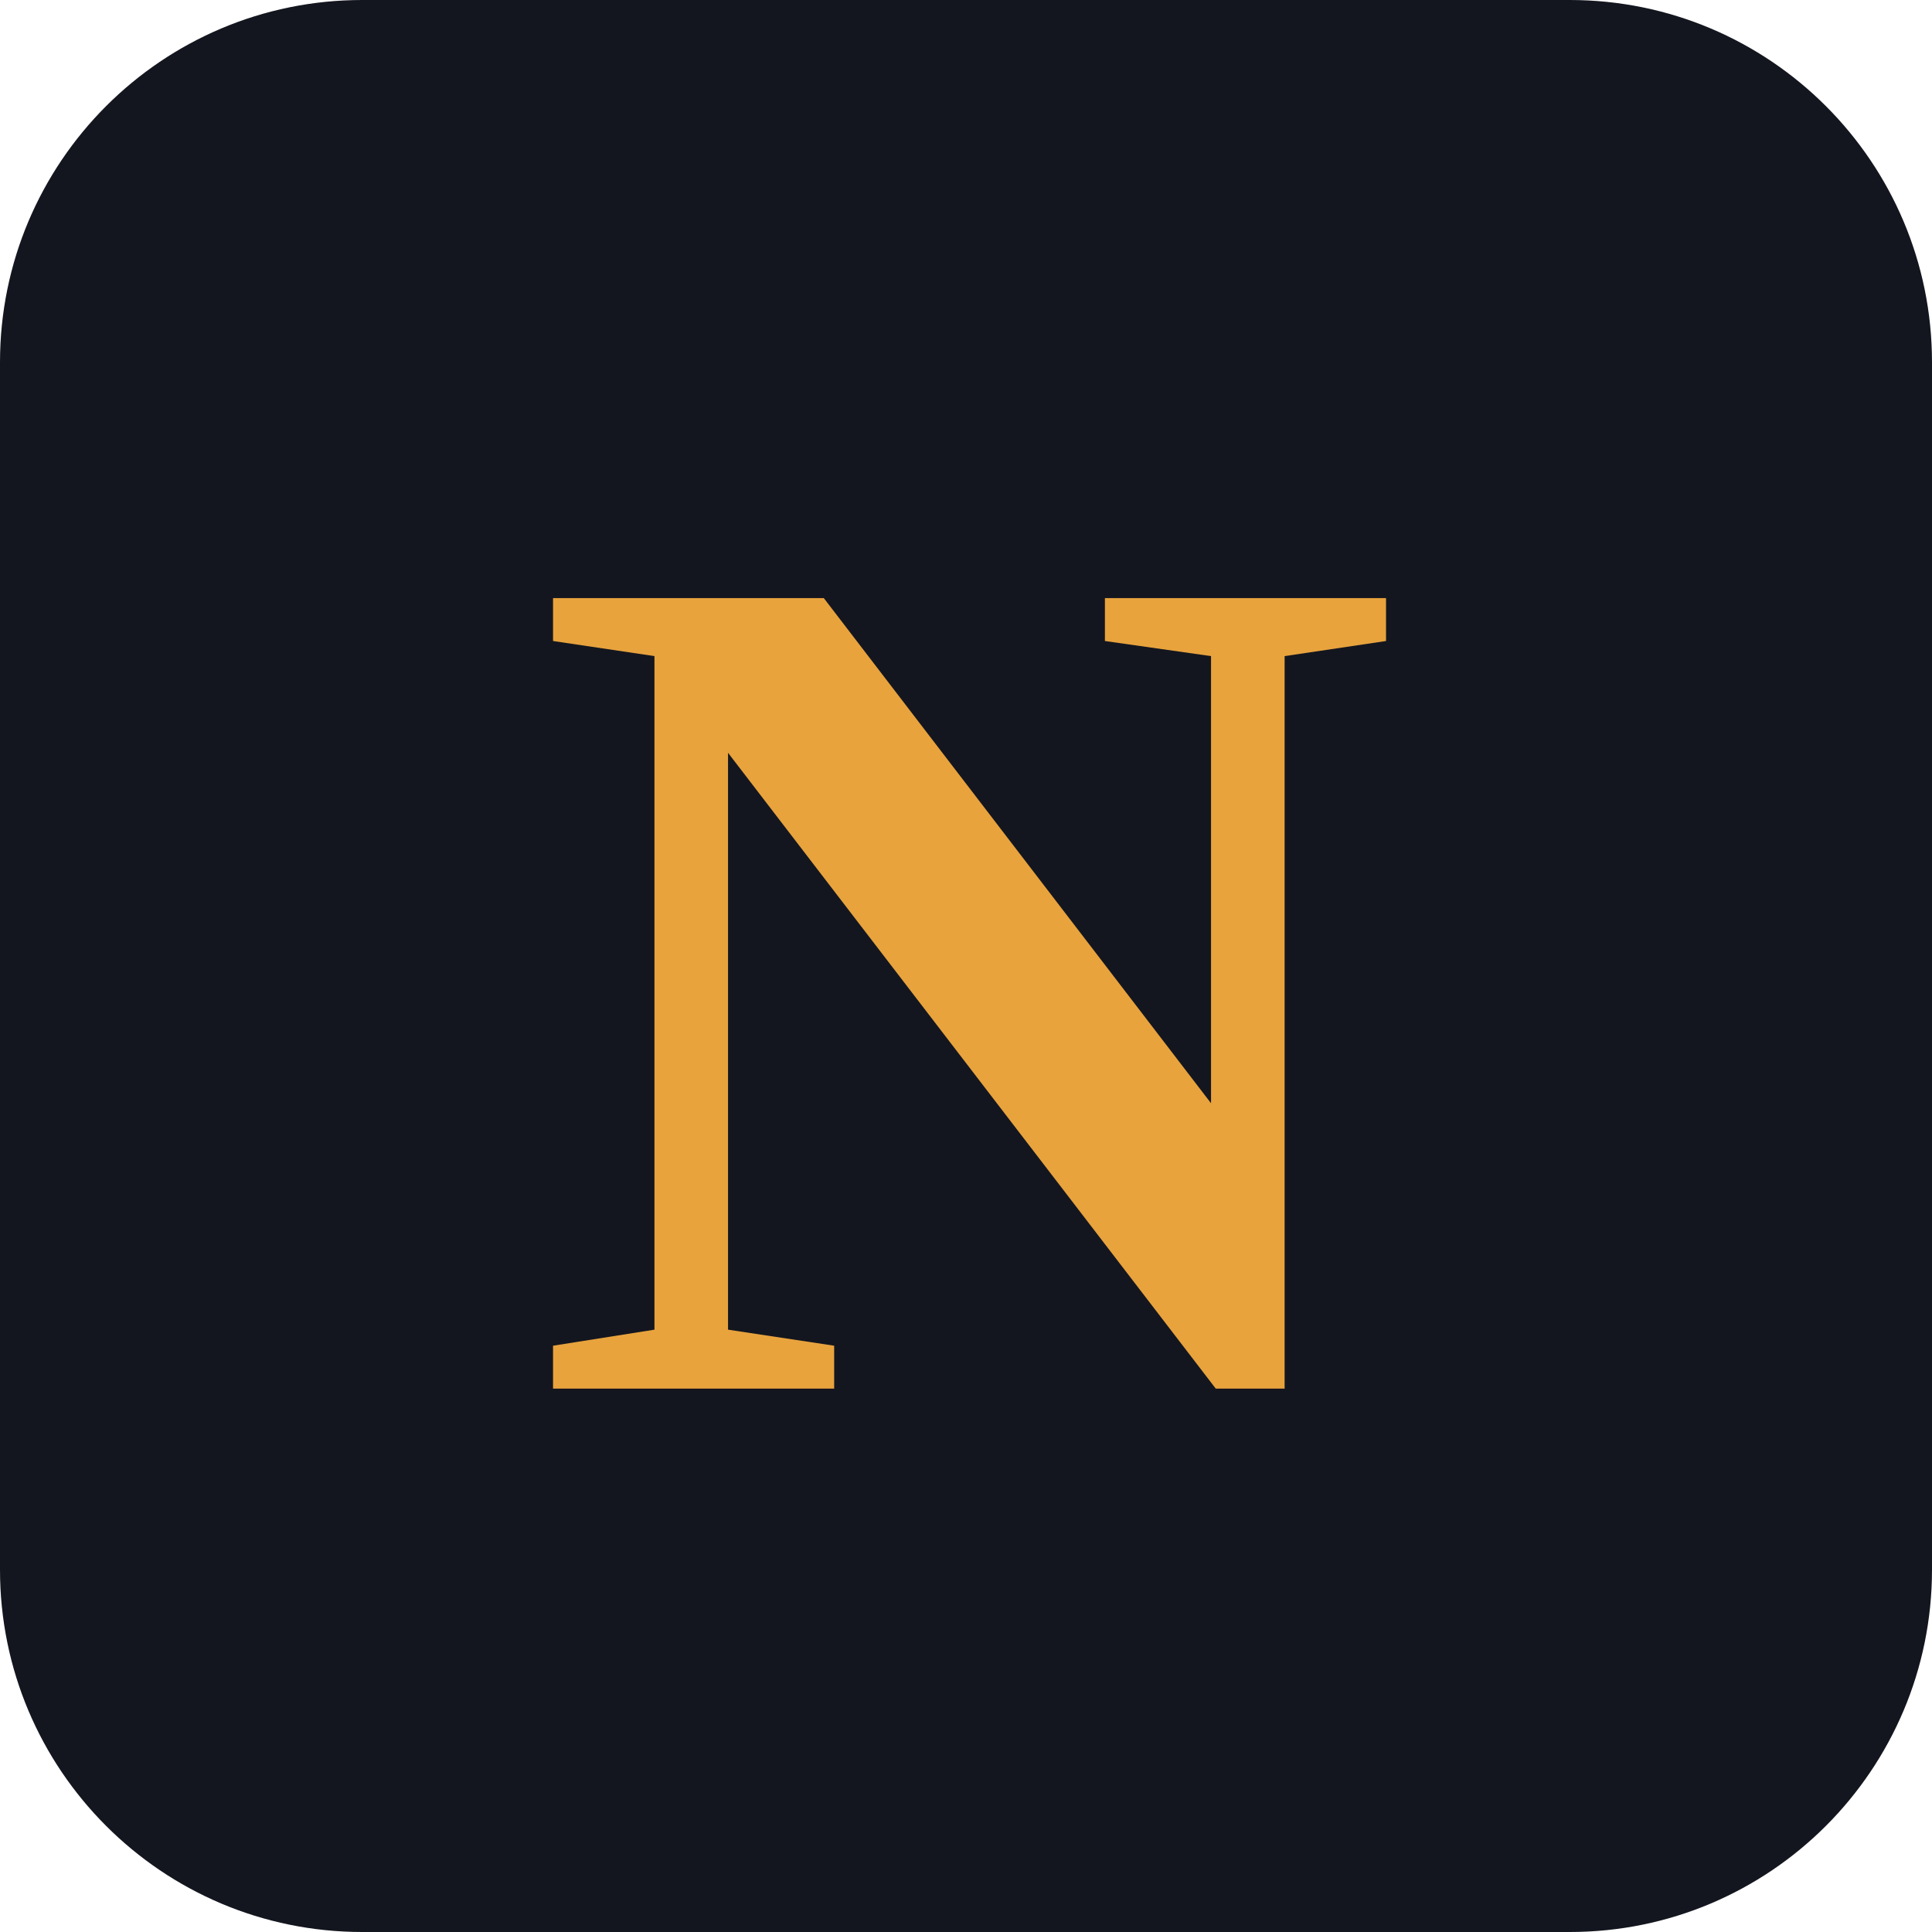
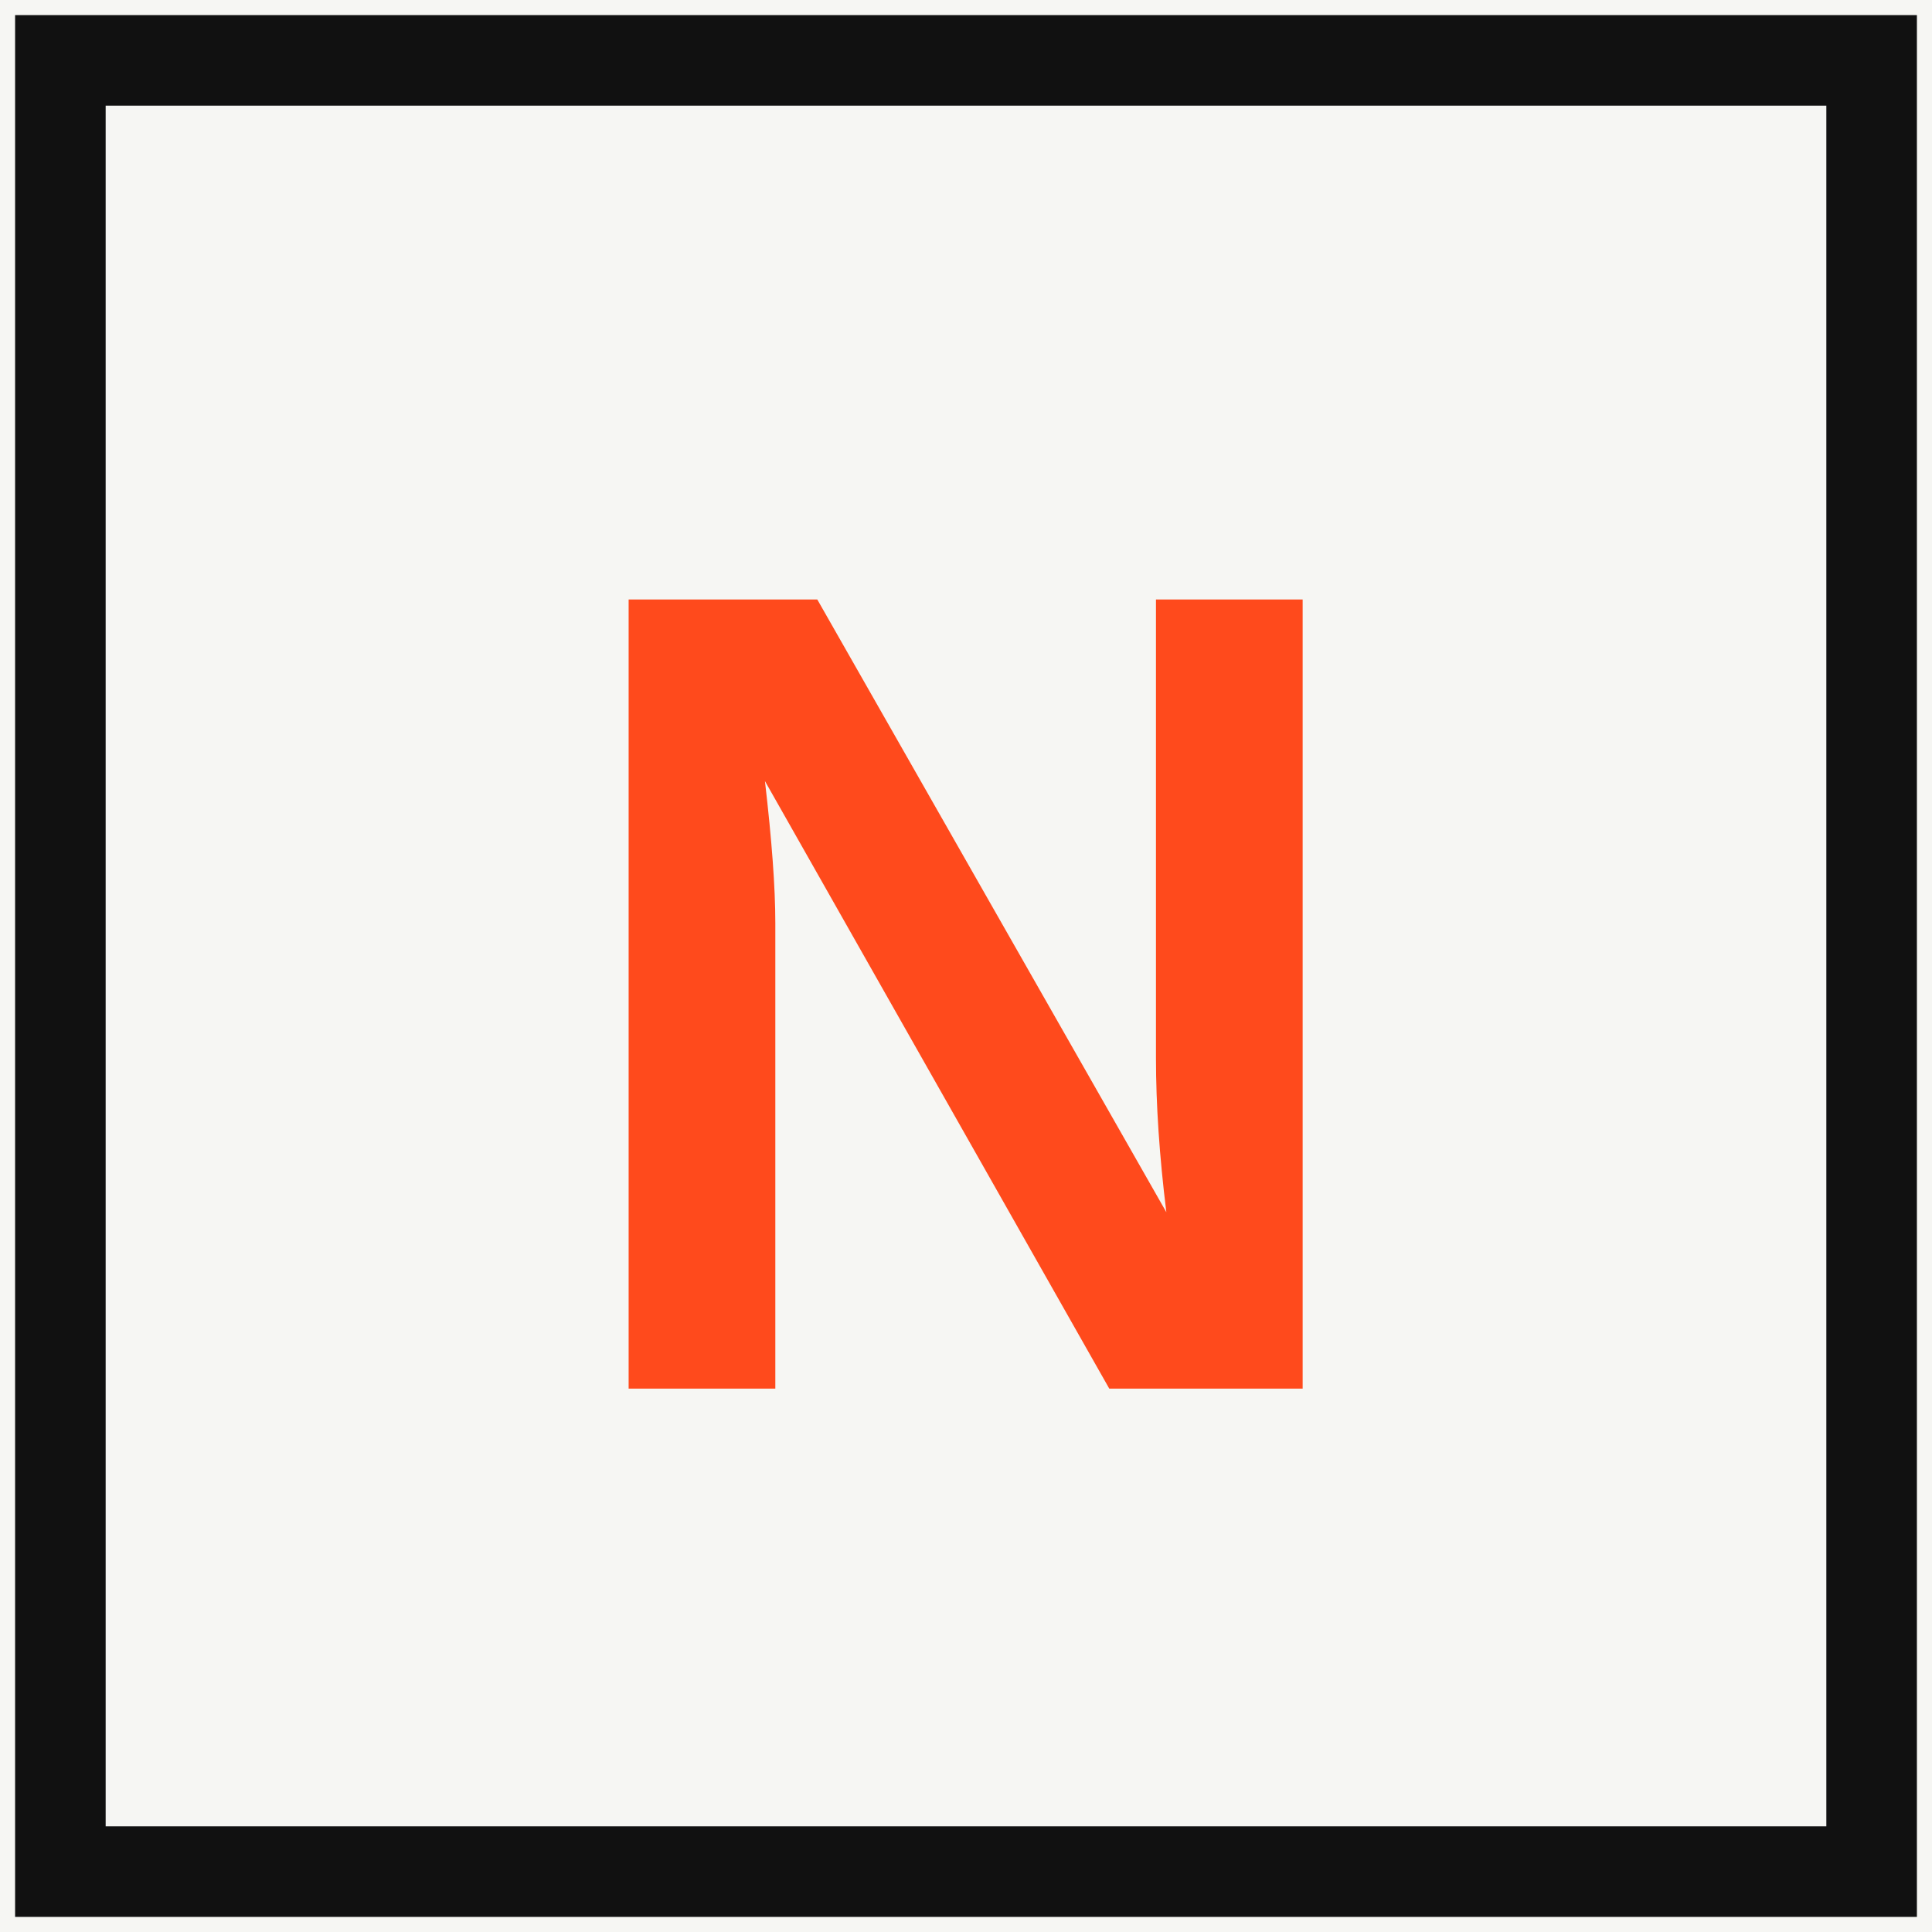
<svg xmlns="http://www.w3.org/2000/svg" viewBox="0 0 64 64" role="img" aria-label="N">
-   <rect width="64" height="64" rx="12" fill="#14161F" />
-   <text x="32" y="46" text-anchor="middle" font-family="Georgia, 'Times New Roman', serif" font-size="40" font-weight="700" fill="#E8A33D">N</text>
+   <rect width="64" height="64" fill="#F6F6F3" />
+   <rect x="2" y="2" width="60" height="60" fill="none" stroke="#111111" stroke-width="3" />
+   <text x="32" y="46" text-anchor="middle" font-family="Arial Black, Arial, sans-serif" font-size="38" font-weight="900" fill="#FF4A1C">N</text>
</svg>
